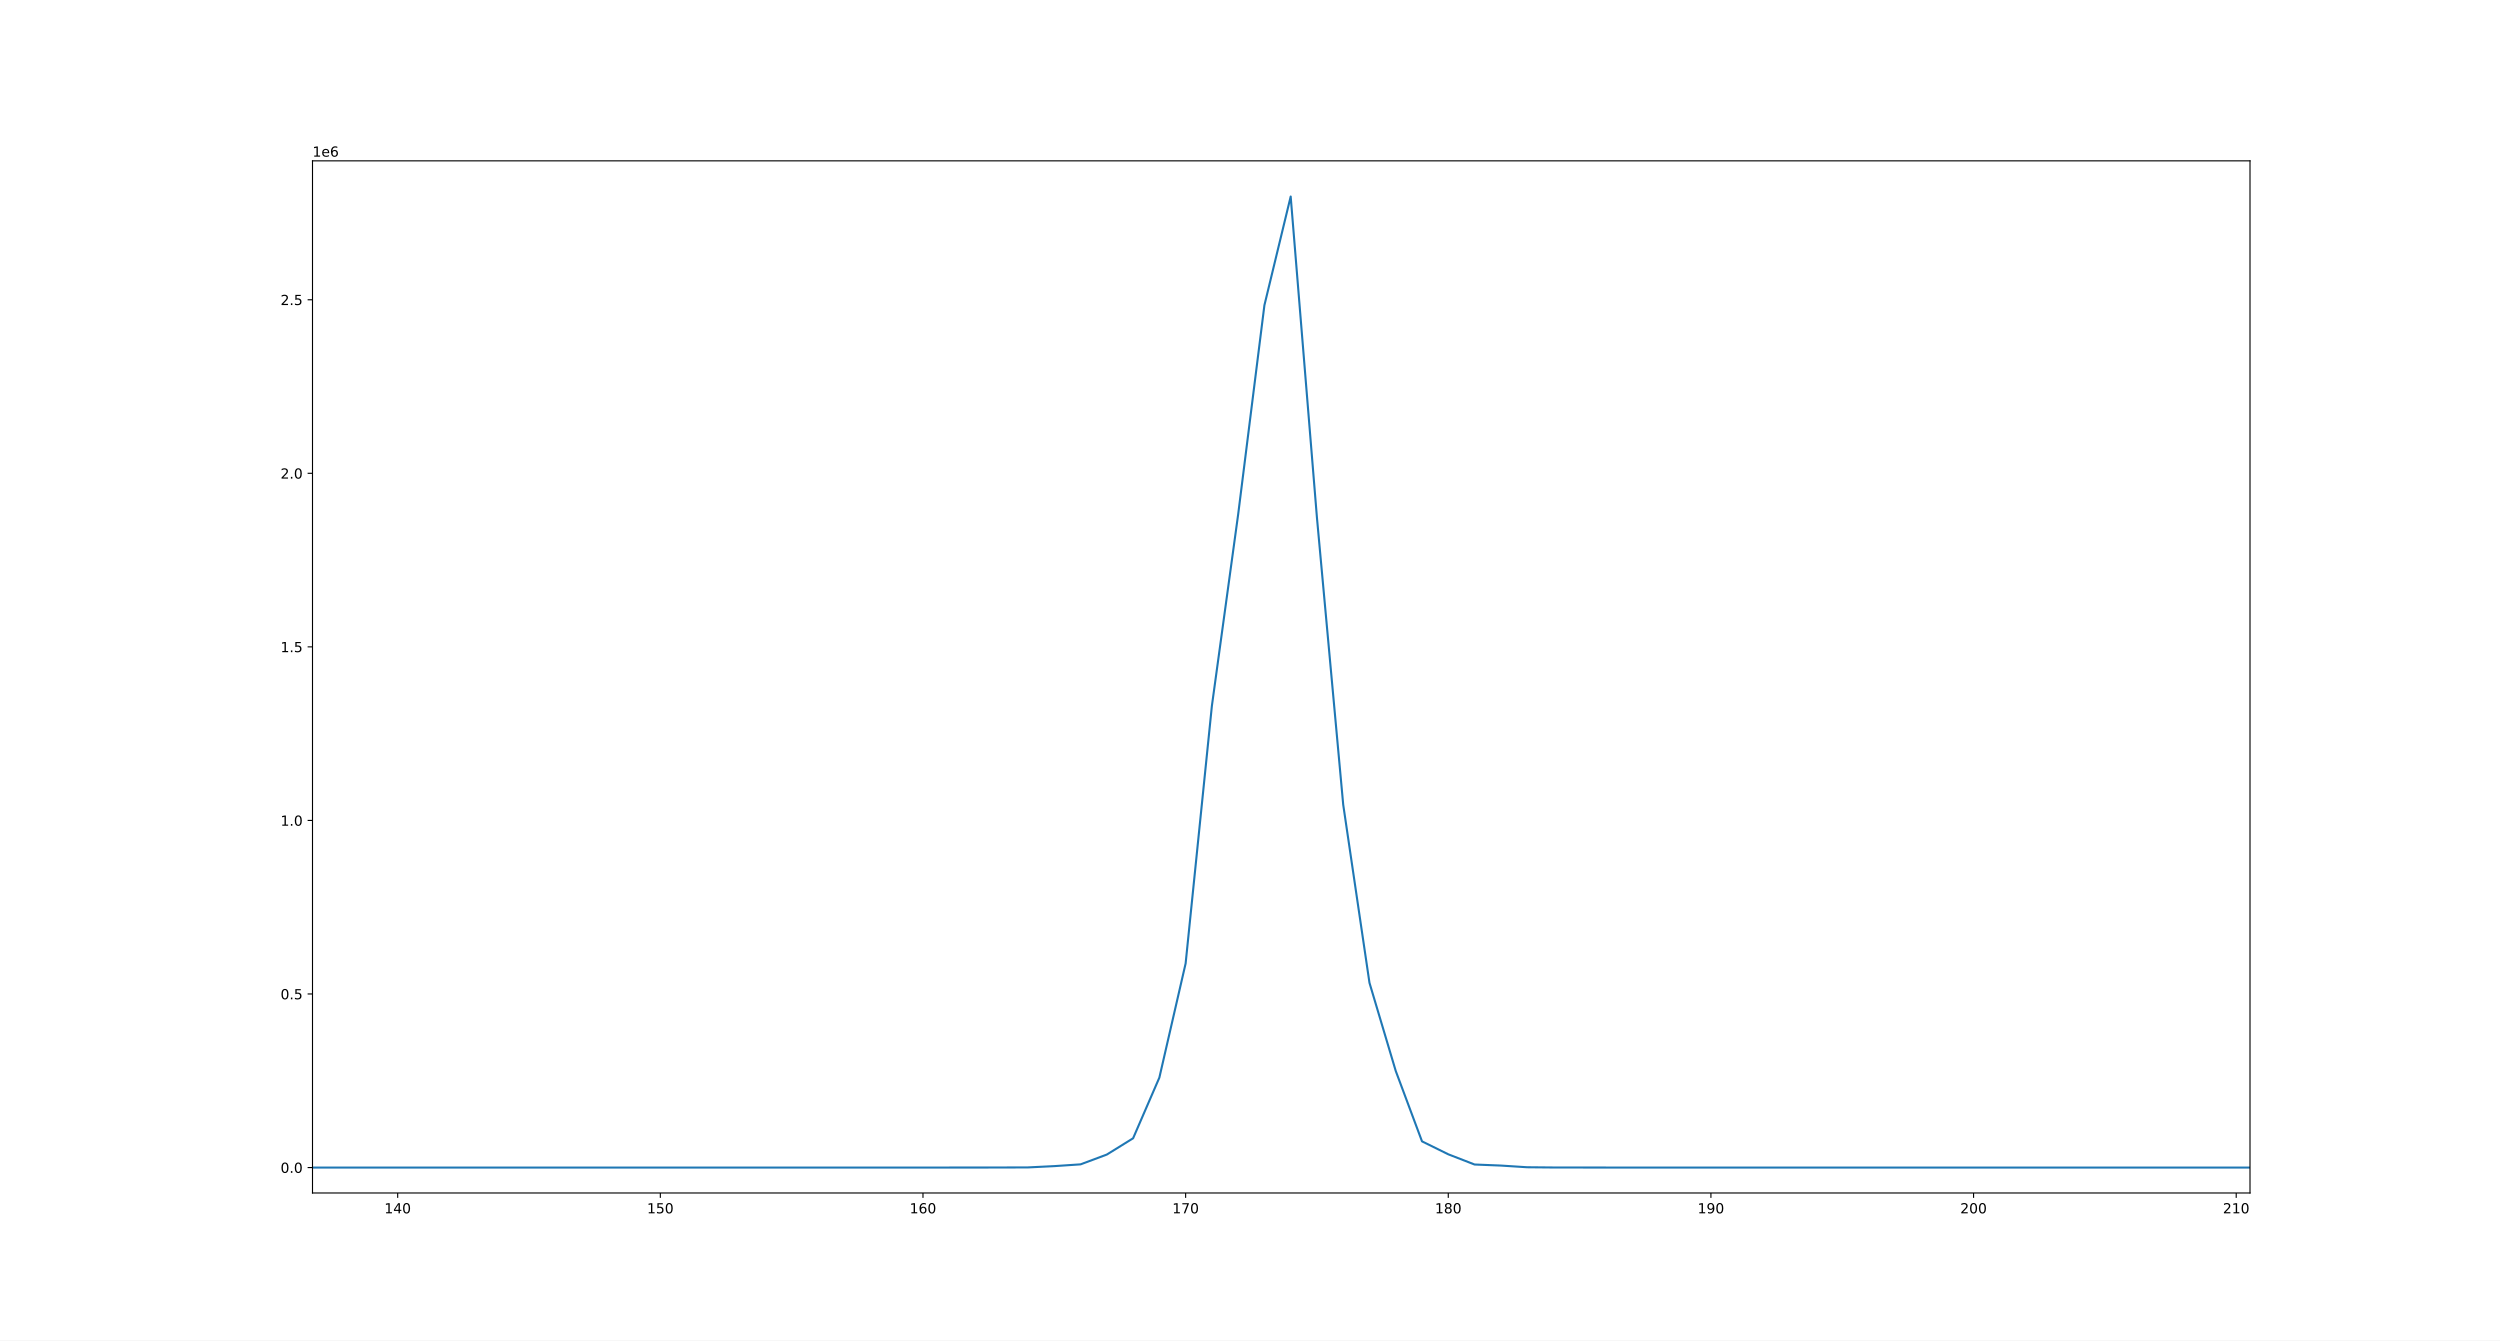
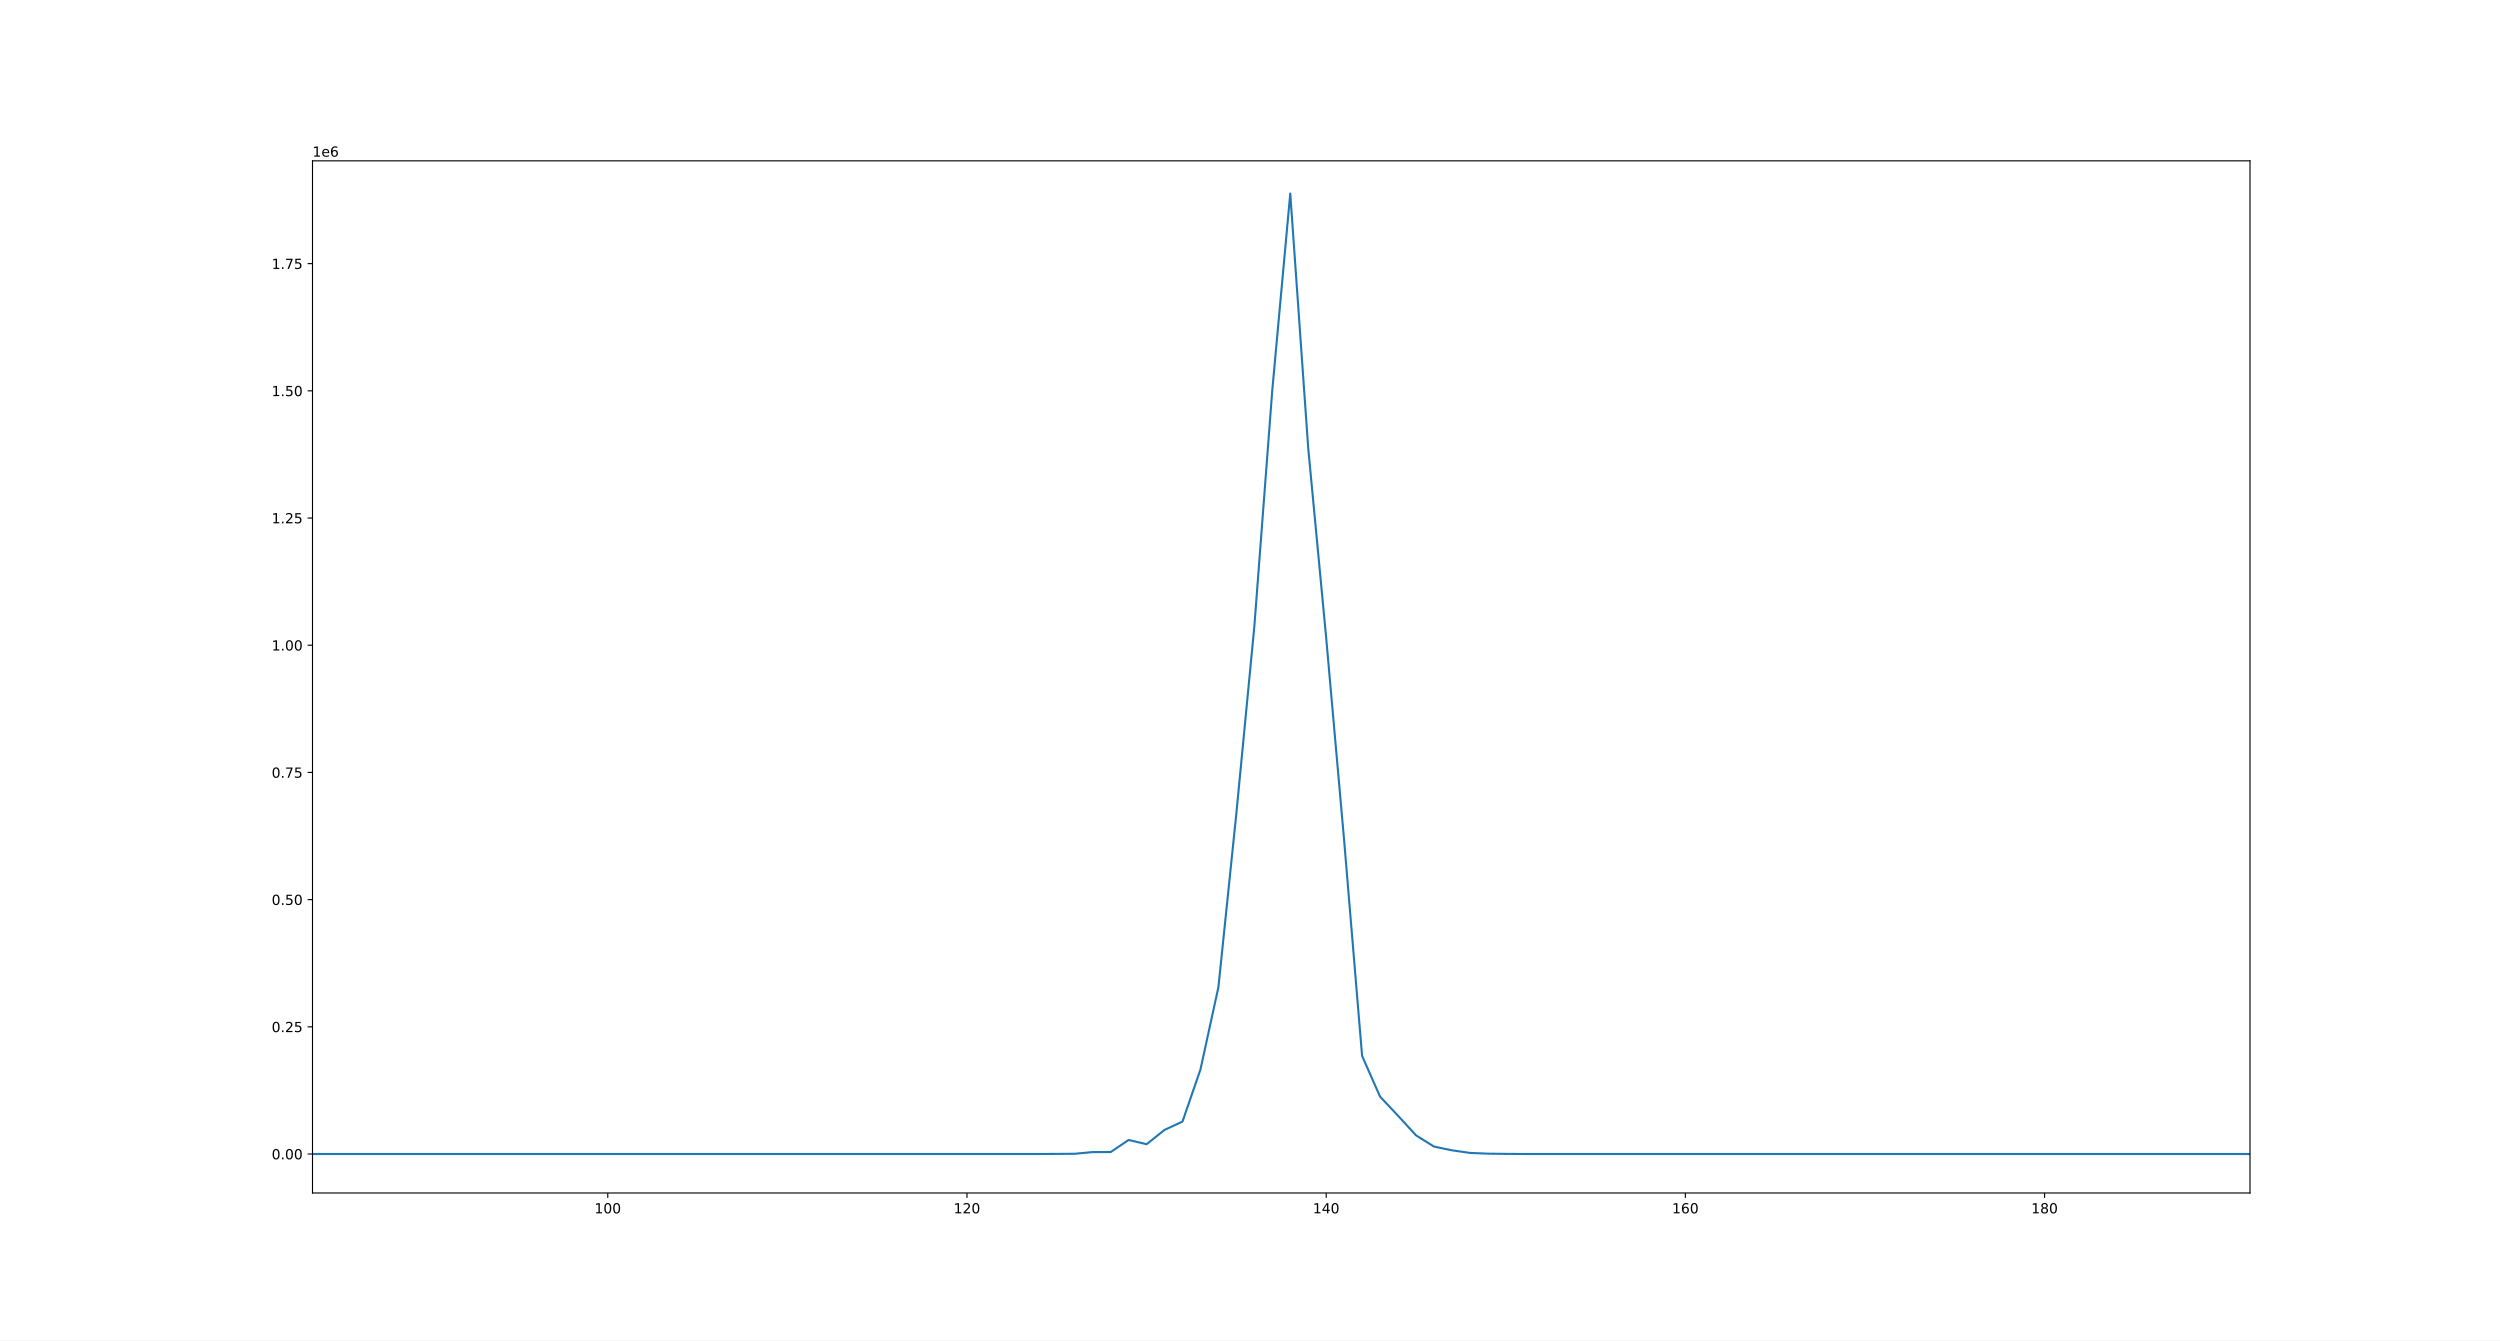
<svg xmlns="http://www.w3.org/2000/svg" xmlns:xlink="http://www.w3.org/1999/xlink" height="960.48pt" version="1.1" viewBox="0 0 1791.36 960.48" width="1791.36pt">
  <defs>
    <style type="text/css">*{stroke-linecap:butt;stroke-linejoin:round;}</style>
  </defs>
  <g id="figure_1">
    <g id="patch_1">
      <path d="M 0 960.48  L 1791.36 960.48  L 1791.36 0  L 0 0  z " style="fill:#ffffff;" />
    </g>
    <g id="axes_1">
      <g id="patch_2">
        <path d="M 223.92 854.827  L 1612.224 854.827  L 1612.224 115.258  L 223.92 115.258  z " style="fill:#ffffff;" />
      </g>
      <g id="matplotlib.axis_1">
        <g id="xtick_1">
          <g id="line2d_1">
            <defs>
-               <path d="M 0 0  L 0 3.5  " id="m1875167a89" style="stroke:#000000;stroke-width:0.8;" />
+               <path d="M 0 0  L 0 3.5  " id="meabc02f436" style="stroke:#000000;stroke-width:0.8;" />
            </defs>
            <g>
-               <use style="stroke:#000000;stroke-width:0.8;" x="284.959" xlink:href="#m1875167a89" y="854.827" />
+               <use style="stroke:#000000;stroke-width:0.8;" x="435.505" xlink:href="#meabc02f436" y="854.827" />
            </g>
          </g>
          <g id="text_1">
-             <g transform="translate(275.4151 869.4256)scale(0.1 -0.1)">
+             <g transform="translate(425.9611 869.4256)scale(0.1 -0.1)">
              <defs>
                <path d="M 794 531  L 1825 531  L 1825 4091  L 703 3866  L 703 4441  L 1819 4666  L 2450 4666  L 2450 531  L 3481 531  L 3481 0  L 794 0  L 794 531  z " id="DejaVuSans-31" transform="scale(0.015625)" />
-                 <path d="M 2419 4116  L 825 1625  L 2419 1625  L 2419 4116  z M 2253 4666  L 3047 4666  L 3047 1625  L 3713 1625  L 3713 1100  L 3047 1100  L 3047 0  L 2419 0  L 2419 1100  L 313 1100  L 313 1709  L 2253 4666  z " id="DejaVuSans-34" transform="scale(0.015625)" />
                <path d="M 2034 4250  Q 1547 4250 1301 3770  Q 1056 3291 1056 2328  Q 1056 1369 1301 889  Q 1547 409 2034 409  Q 2525 409 2770 889  Q 3016 1369 3016 2328  Q 3016 3291 2770 3770  Q 2525 4250 2034 4250  z M 2034 4750  Q 2819 4750 3233 4129  Q 3647 3509 3647 2328  Q 3647 1150 3233 529  Q 2819 -91 2034 -91  Q 1250 -91 836 529  Q 422 1150 422 2328  Q 422 3509 836 4129  Q 1250 4750 2034 4750  z " id="DejaVuSans-30" transform="scale(0.015625)" />
              </defs>
              <use xlink:href="#DejaVuSans-31" />
-               <use x="63.623" xlink:href="#DejaVuSans-34" />
+               <use x="63.623" xlink:href="#DejaVuSans-30" />
              <use x="127.246" xlink:href="#DejaVuSans-30" />
            </g>
          </g>
        </g>
        <g id="xtick_2">
          <g id="line2d_2">
            <g>
-               <use style="stroke:#000000;stroke-width:0.8;" x="473.157" xlink:href="#m1875167a89" y="854.827" />
+               <use style="stroke:#000000;stroke-width:0.8;" x="692.884" xlink:href="#meabc02f436" y="854.827" />
            </g>
          </g>
          <g id="text_2">
-             <g transform="translate(463.6129 869.4256)scale(0.1 -0.1)">
-               <defs>
-                 <path d="M 691 4666  L 3169 4666  L 3169 4134  L 1269 4134  L 1269 2991  Q 1406 3038 1543 3061  Q 1681 3084 1819 3084  Q 2600 3084 3056 2656  Q 3513 2228 3513 1497  Q 3513 744 3044 326  Q 2575 -91 1722 -91  Q 1428 -91 1123 -41  Q 819 9 494 109  L 494 744  Q 775 591 1075 516  Q 1375 441 1709 441  Q 2250 441 2565 725  Q 2881 1009 2881 1497  Q 2881 1984 2565 2268  Q 2250 2553 1709 2553  Q 1456 2553 1204 2497  Q 953 2441 691 2322  L 691 4666  z " id="DejaVuSans-35" transform="scale(0.015625)" />
-               </defs>
-               <use xlink:href="#DejaVuSans-31" />
-               <use x="63.623" xlink:href="#DejaVuSans-35" />
+             <g transform="translate(683.34 869.4256)scale(0.1 -0.1)">
+               <defs>
+                 <path d="M 1228 531  L 3431 531  L 3431 0  L 469 0  L 469 531  Q 828 903 1448 1529  Q 2069 2156 2228 2338  Q 2531 2678 2651 2914  Q 2772 3150 2772 3378  Q 2772 3750 2511 3984  Q 2250 4219 1831 4219  Q 1534 4219 1204 4116  Q 875 4013 500 3803  L 500 4441  Q 881 4594 1212 4672  Q 1544 4750 1819 4750  Q 2544 4750 2975 4387  Q 3406 4025 3406 3419  Q 3406 3131 3298 2873  Q 3191 2616 2906 2266  Q 2828 2175 2409 1742  Q 1991 1309 1228 531  z " id="DejaVuSans-32" transform="scale(0.015625)" />
+               </defs>
+               <use xlink:href="#DejaVuSans-31" />
+               <use x="63.623" xlink:href="#DejaVuSans-32" />
              <use x="127.246" xlink:href="#DejaVuSans-30" />
            </g>
          </g>
        </g>
        <g id="xtick_3">
          <g id="line2d_3">
            <g>
-               <use style="stroke:#000000;stroke-width:0.8;" x="661.354" xlink:href="#m1875167a89" y="854.827" />
+               <use style="stroke:#000000;stroke-width:0.8;" x="950.263" xlink:href="#meabc02f436" y="854.827" />
            </g>
          </g>
          <g id="text_3">
-             <g transform="translate(651.8107 869.4256)scale(0.1 -0.1)">
-               <defs>
-                 <path d="M 2113 2584  Q 1688 2584 1439 2293  Q 1191 2003 1191 1497  Q 1191 994 1439 701  Q 1688 409 2113 409  Q 2538 409 2786 701  Q 3034 994 3034 1497  Q 3034 2003 2786 2293  Q 2538 2584 2113 2584  z M 3366 4563  L 3366 3988  Q 3128 4100 2886 4159  Q 2644 4219 2406 4219  Q 1781 4219 1451 3797  Q 1122 3375 1075 2522  Q 1259 2794 1537 2939  Q 1816 3084 2150 3084  Q 2853 3084 3261 2657  Q 3669 2231 3669 1497  Q 3669 778 3244 343  Q 2819 -91 2113 -91  Q 1303 -91 875 529  Q 447 1150 447 2328  Q 447 3434 972 4092  Q 1497 4750 2381 4750  Q 2619 4750 2861 4703  Q 3103 4656 3366 4563  z " id="DejaVuSans-36" transform="scale(0.015625)" />
-               </defs>
-               <use xlink:href="#DejaVuSans-31" />
-               <use x="63.623" xlink:href="#DejaVuSans-36" />
+             <g transform="translate(940.7189 869.4256)scale(0.1 -0.1)">
+               <defs>
+                 <path d="M 2419 4116  L 825 1625  L 2419 1625  L 2419 4116  z M 2253 4666  L 3047 4666  L 3047 1625  L 3713 1625  L 3713 1100  L 3047 1100  L 3047 0  L 2419 0  L 2419 1100  L 313 1100  L 313 1709  L 2253 4666  z " id="DejaVuSans-34" transform="scale(0.015625)" />
+               </defs>
+               <use xlink:href="#DejaVuSans-31" />
+               <use x="63.623" xlink:href="#DejaVuSans-34" />
              <use x="127.246" xlink:href="#DejaVuSans-30" />
            </g>
          </g>
        </g>
        <g id="xtick_4">
          <g id="line2d_4">
            <g>
-               <use style="stroke:#000000;stroke-width:0.8;" x="849.552" xlink:href="#m1875167a89" y="854.827" />
+               <use style="stroke:#000000;stroke-width:0.8;" x="1207.642" xlink:href="#meabc02f436" y="854.827" />
            </g>
          </g>
          <g id="text_4">
-             <g transform="translate(840.0085 869.4256)scale(0.1 -0.1)">
-               <defs>
-                 <path d="M 525 4666  L 3525 4666  L 3525 4397  L 1831 0  L 1172 0  L 2766 4134  L 525 4134  L 525 4666  z " id="DejaVuSans-37" transform="scale(0.015625)" />
-               </defs>
-               <use xlink:href="#DejaVuSans-31" />
-               <use x="63.623" xlink:href="#DejaVuSans-37" />
+             <g transform="translate(1198.098 869.4256)scale(0.1 -0.1)">
+               <defs>
+                 <path d="M 2113 2584  Q 1688 2584 1439 2293  Q 1191 2003 1191 1497  Q 1191 994 1439 701  Q 1688 409 2113 409  Q 2538 409 2786 701  Q 3034 994 3034 1497  Q 3034 2003 2786 2293  Q 2538 2584 2113 2584  z M 3366 4563  L 3366 3988  Q 3128 4100 2886 4159  Q 2644 4219 2406 4219  Q 1781 4219 1451 3797  Q 1122 3375 1075 2522  Q 1259 2794 1537 2939  Q 1816 3084 2150 3084  Q 2853 3084 3261 2657  Q 3669 2231 3669 1497  Q 3669 778 3244 343  Q 2819 -91 2113 -91  Q 1303 -91 875 529  Q 447 1150 447 2328  Q 447 3434 972 4092  Q 1497 4750 2381 4750  Q 2619 4750 2861 4703  Q 3103 4656 3366 4563  z " id="DejaVuSans-36" transform="scale(0.015625)" />
+               </defs>
+               <use xlink:href="#DejaVuSans-31" />
+               <use x="63.623" xlink:href="#DejaVuSans-36" />
              <use x="127.246" xlink:href="#DejaVuSans-30" />
            </g>
          </g>
        </g>
        <g id="xtick_5">
          <g id="line2d_5">
            <g>
-               <use style="stroke:#000000;stroke-width:0.8;" x="1037.75" xlink:href="#m1875167a89" y="854.827" />
+               <use style="stroke:#000000;stroke-width:0.8;" x="1465.021" xlink:href="#meabc02f436" y="854.827" />
            </g>
          </g>
          <g id="text_5">
-             <g transform="translate(1028.206 869.4256)scale(0.1 -0.1)">
+             <g transform="translate(1455.477 869.4256)scale(0.1 -0.1)">
              <defs>
                <path d="M 2034 2216  Q 1584 2216 1326 1975  Q 1069 1734 1069 1313  Q 1069 891 1326 650  Q 1584 409 2034 409  Q 2484 409 2743 651  Q 3003 894 3003 1313  Q 3003 1734 2745 1975  Q 2488 2216 2034 2216  z M 1403 2484  Q 997 2584 770 2862  Q 544 3141 544 3541  Q 544 4100 942 4425  Q 1341 4750 2034 4750  Q 2731 4750 3128 4425  Q 3525 4100 3525 3541  Q 3525 3141 3298 2862  Q 3072 2584 2669 2484  Q 3125 2378 3379 2068  Q 3634 1759 3634 1313  Q 3634 634 3220 271  Q 2806 -91 2034 -91  Q 1263 -91 848 271  Q 434 634 434 1313  Q 434 1759 690 2068  Q 947 2378 1403 2484  z M 1172 3481  Q 1172 3119 1398 2916  Q 1625 2713 2034 2713  Q 2441 2713 2670 2916  Q 2900 3119 2900 3481  Q 2900 3844 2670 4047  Q 2441 4250 2034 4250  Q 1625 4250 1398 4047  Q 1172 3844 1172 3481  z " id="DejaVuSans-38" transform="scale(0.015625)" />
              </defs>
              <use xlink:href="#DejaVuSans-31" />
              <use x="63.623" xlink:href="#DejaVuSans-38" />
-               <use x="127.246" xlink:href="#DejaVuSans-30" />
-             </g>
-           </g>
-         </g>
-         <g id="xtick_6">
-           <g id="line2d_6">
-             <g>
-               <use style="stroke:#000000;stroke-width:0.8;" x="1225.948" xlink:href="#m1875167a89" y="854.827" />
-             </g>
-           </g>
-           <g id="text_6">
-             <g transform="translate(1216.404 869.4256)scale(0.1 -0.1)">
-               <defs>
-                 <path d="M 703 97  L 703 672  Q 941 559 1184 500  Q 1428 441 1663 441  Q 2288 441 2617 861  Q 2947 1281 2994 2138  Q 2813 1869 2534 1725  Q 2256 1581 1919 1581  Q 1219 1581 811 2004  Q 403 2428 403 3163  Q 403 3881 828 4315  Q 1253 4750 1959 4750  Q 2769 4750 3195 4129  Q 3622 3509 3622 2328  Q 3622 1225 3098 567  Q 2575 -91 1691 -91  Q 1453 -91 1209 -44  Q 966 3 703 97  z M 1959 2075  Q 2384 2075 2632 2365  Q 2881 2656 2881 3163  Q 2881 3666 2632 3958  Q 2384 4250 1959 4250  Q 1534 4250 1286 3958  Q 1038 3666 1038 3163  Q 1038 2656 1286 2365  Q 1534 2075 1959 2075  z " id="DejaVuSans-39" transform="scale(0.015625)" />
-               </defs>
-               <use xlink:href="#DejaVuSans-31" />
-               <use x="63.623" xlink:href="#DejaVuSans-39" />
-               <use x="127.246" xlink:href="#DejaVuSans-30" />
-             </g>
-           </g>
-         </g>
-         <g id="xtick_7">
-           <g id="line2d_7">
-             <g>
-               <use style="stroke:#000000;stroke-width:0.8;" x="1414.146" xlink:href="#m1875167a89" y="854.827" />
-             </g>
-           </g>
-           <g id="text_7">
-             <g transform="translate(1404.602 869.4256)scale(0.1 -0.1)">
-               <defs>
-                 <path d="M 1228 531  L 3431 531  L 3431 0  L 469 0  L 469 531  Q 828 903 1448 1529  Q 2069 2156 2228 2338  Q 2531 2678 2651 2914  Q 2772 3150 2772 3378  Q 2772 3750 2511 3984  Q 2250 4219 1831 4219  Q 1534 4219 1204 4116  Q 875 4013 500 3803  L 500 4441  Q 881 4594 1212 4672  Q 1544 4750 1819 4750  Q 2544 4750 2975 4387  Q 3406 4025 3406 3419  Q 3406 3131 3298 2873  Q 3191 2616 2906 2266  Q 2828 2175 2409 1742  Q 1991 1309 1228 531  z " id="DejaVuSans-32" transform="scale(0.015625)" />
-               </defs>
-               <use xlink:href="#DejaVuSans-32" />
-               <use x="63.623" xlink:href="#DejaVuSans-30" />
-               <use x="127.246" xlink:href="#DejaVuSans-30" />
-             </g>
-           </g>
-         </g>
-         <g id="xtick_8">
-           <g id="line2d_8">
-             <g>
-               <use style="stroke:#000000;stroke-width:0.8;" x="1602.343" xlink:href="#m1875167a89" y="854.827" />
-             </g>
-           </g>
-           <g id="text_8">
-             <g transform="translate(1592.8 869.4256)scale(0.1 -0.1)">
-               <use xlink:href="#DejaVuSans-32" />
-               <use x="63.623" xlink:href="#DejaVuSans-31" />
              <use x="127.246" xlink:href="#DejaVuSans-30" />
            </g>
          </g>
        </g>
      </g>
      <g id="matplotlib.axis_2">
        <g id="ytick_1">
+           <g id="line2d_6">
+             <defs>
+               <path d="M 0 0  L -3.5 0  " id="m84e465587d" style="stroke:#000000;stroke-width:0.8;" />
+             </defs>
+             <g>
+               <use style="stroke:#000000;stroke-width:0.8;" x="223.92" xlink:href="#m84e465587d" y="826.896" />
+             </g>
+           </g>
+           <g id="text_6">
+             <g transform="translate(194.6544 830.6948)scale(0.1 -0.1)">
+               <defs>
+                 <path d="M 684 794  L 1344 794  L 1344 0  L 684 0  L 684 794  z " id="DejaVuSans-2e" transform="scale(0.015625)" />
+               </defs>
+               <use xlink:href="#DejaVuSans-30" />
+               <use x="63.623" xlink:href="#DejaVuSans-2e" />
+               <use x="95.41" xlink:href="#DejaVuSans-30" />
+               <use x="159.033" xlink:href="#DejaVuSans-30" />
+             </g>
+           </g>
+         </g>
+         <g id="ytick_2">
+           <g id="line2d_7">
+             <g>
+               <use style="stroke:#000000;stroke-width:0.8;" x="223.92" xlink:href="#m84e465587d" y="735.753" />
+             </g>
+           </g>
+           <g id="text_7">
+             <g transform="translate(194.6544 739.5523)scale(0.1 -0.1)">
+               <defs>
+                 <path d="M 691 4666  L 3169 4666  L 3169 4134  L 1269 4134  L 1269 2991  Q 1406 3038 1543 3061  Q 1681 3084 1819 3084  Q 2600 3084 3056 2656  Q 3513 2228 3513 1497  Q 3513 744 3044 326  Q 2575 -91 1722 -91  Q 1428 -91 1123 -41  Q 819 9 494 109  L 494 744  Q 775 591 1075 516  Q 1375 441 1709 441  Q 2250 441 2565 725  Q 2881 1009 2881 1497  Q 2881 1984 2565 2268  Q 2250 2553 1709 2553  Q 1456 2553 1204 2497  Q 953 2441 691 2322  L 691 4666  z " id="DejaVuSans-35" transform="scale(0.015625)" />
+               </defs>
+               <use xlink:href="#DejaVuSans-30" />
+               <use x="63.623" xlink:href="#DejaVuSans-2e" />
+               <use x="95.41" xlink:href="#DejaVuSans-32" />
+               <use x="159.033" xlink:href="#DejaVuSans-35" />
+             </g>
+           </g>
+         </g>
+         <g id="ytick_3">
+           <g id="line2d_8">
+             <g>
+               <use style="stroke:#000000;stroke-width:0.8;" x="223.92" xlink:href="#m84e465587d" y="644.611" />
+             </g>
+           </g>
+           <g id="text_8">
+             <g transform="translate(194.6544 648.4098)scale(0.1 -0.1)">
+               <use xlink:href="#DejaVuSans-30" />
+               <use x="63.623" xlink:href="#DejaVuSans-2e" />
+               <use x="95.41" xlink:href="#DejaVuSans-35" />
+               <use x="159.033" xlink:href="#DejaVuSans-30" />
+             </g>
+           </g>
+         </g>
+         <g id="ytick_4">
          <g id="line2d_9">
-             <defs>
-               <path d="M 0 0  L -3.5 0  " id="mee9c493ea1" style="stroke:#000000;stroke-width:0.8;" />
-             </defs>
-             <g>
-               <use style="stroke:#000000;stroke-width:0.8;" x="223.92" xlink:href="#mee9c493ea1" y="836.599" />
+             <g>
+               <use style="stroke:#000000;stroke-width:0.8;" x="223.92" xlink:href="#m84e465587d" y="553.468" />
            </g>
          </g>
          <g id="text_9">
-             <g transform="translate(201.0169 840.3978)scale(0.1 -0.1)">
-               <defs>
-                 <path d="M 684 794  L 1344 794  L 1344 0  L 684 0  L 684 794  z " id="DejaVuSans-2e" transform="scale(0.015625)" />
-               </defs>
-               <use xlink:href="#DejaVuSans-30" />
+             <g transform="translate(194.6544 557.2673)scale(0.1 -0.1)">
+               <defs>
+                 <path d="M 525 4666  L 3525 4666  L 3525 4397  L 1831 0  L 1172 0  L 2766 4134  L 525 4134  L 525 4666  z " id="DejaVuSans-37" transform="scale(0.015625)" />
+               </defs>
+               <use xlink:href="#DejaVuSans-30" />
+               <use x="63.623" xlink:href="#DejaVuSans-2e" />
+               <use x="95.41" xlink:href="#DejaVuSans-37" />
+               <use x="159.033" xlink:href="#DejaVuSans-35" />
+             </g>
+           </g>
+         </g>
+         <g id="ytick_5">
+           <g id="line2d_10">
+             <g>
+               <use style="stroke:#000000;stroke-width:0.8;" x="223.92" xlink:href="#m84e465587d" y="462.326" />
+             </g>
+           </g>
+           <g id="text_10">
+             <g transform="translate(194.6544 466.1248)scale(0.1 -0.1)">
+               <use xlink:href="#DejaVuSans-31" />
              <use x="63.623" xlink:href="#DejaVuSans-2e" />
              <use x="95.41" xlink:href="#DejaVuSans-30" />
-             </g>
-           </g>
-         </g>
-         <g id="ytick_2">
-           <g id="line2d_10">
-             <g>
-               <use style="stroke:#000000;stroke-width:0.8;" x="223.92" xlink:href="#mee9c493ea1" y="712.235" />
-             </g>
-           </g>
-           <g id="text_10">
-             <g transform="translate(201.0169 716.0342)scale(0.1 -0.1)">
-               <use xlink:href="#DejaVuSans-30" />
+               <use x="159.033" xlink:href="#DejaVuSans-30" />
+             </g>
+           </g>
+         </g>
+         <g id="ytick_6">
+           <g id="line2d_11">
+             <g>
+               <use style="stroke:#000000;stroke-width:0.8;" x="223.92" xlink:href="#m84e465587d" y="371.183" />
+             </g>
+           </g>
+           <g id="text_11">
+             <g transform="translate(194.6544 374.9823)scale(0.1 -0.1)">
+               <use xlink:href="#DejaVuSans-31" />
+               <use x="63.623" xlink:href="#DejaVuSans-2e" />
+               <use x="95.41" xlink:href="#DejaVuSans-32" />
+               <use x="159.033" xlink:href="#DejaVuSans-35" />
+             </g>
+           </g>
+         </g>
+         <g id="ytick_7">
+           <g id="line2d_12">
+             <g>
+               <use style="stroke:#000000;stroke-width:0.8;" x="223.92" xlink:href="#m84e465587d" y="280.041" />
+             </g>
+           </g>
+           <g id="text_12">
+             <g transform="translate(194.6544 283.8399)scale(0.1 -0.1)">
+               <use xlink:href="#DejaVuSans-31" />
              <use x="63.623" xlink:href="#DejaVuSans-2e" />
              <use x="95.41" xlink:href="#DejaVuSans-35" />
-             </g>
-           </g>
-         </g>
-         <g id="ytick_3">
-           <g id="line2d_11">
-             <g>
-               <use style="stroke:#000000;stroke-width:0.8;" x="223.92" xlink:href="#mee9c493ea1" y="587.871" />
-             </g>
-           </g>
-           <g id="text_11">
-             <g transform="translate(201.0169 591.6706)scale(0.1 -0.1)">
-               <use xlink:href="#DejaVuSans-31" />
-               <use x="63.623" xlink:href="#DejaVuSans-2e" />
-               <use x="95.41" xlink:href="#DejaVuSans-30" />
-             </g>
-           </g>
-         </g>
-         <g id="ytick_4">
-           <g id="line2d_12">
-             <g>
-               <use style="stroke:#000000;stroke-width:0.8;" x="223.92" xlink:href="#mee9c493ea1" y="463.508" />
-             </g>
-           </g>
-           <g id="text_12">
-             <g transform="translate(201.0169 467.307)scale(0.1 -0.1)">
-               <use xlink:href="#DejaVuSans-31" />
-               <use x="63.623" xlink:href="#DejaVuSans-2e" />
-               <use x="95.41" xlink:href="#DejaVuSans-35" />
-             </g>
-           </g>
-         </g>
-         <g id="ytick_5">
+               <use x="159.033" xlink:href="#DejaVuSans-30" />
+             </g>
+           </g>
+         </g>
+         <g id="ytick_8">
          <g id="line2d_13">
            <g>
-               <use style="stroke:#000000;stroke-width:0.8;" x="223.92" xlink:href="#mee9c493ea1" y="339.144" />
+               <use style="stroke:#000000;stroke-width:0.8;" x="223.92" xlink:href="#m84e465587d" y="188.898" />
            </g>
          </g>
          <g id="text_13">
-             <g transform="translate(201.0169 342.9434)scale(0.1 -0.1)">
-               <use xlink:href="#DejaVuSans-32" />
-               <use x="63.623" xlink:href="#DejaVuSans-2e" />
-               <use x="95.41" xlink:href="#DejaVuSans-30" />
-             </g>
-           </g>
-         </g>
-         <g id="ytick_6">
-           <g id="line2d_14">
-             <g>
-               <use style="stroke:#000000;stroke-width:0.8;" x="223.92" xlink:href="#mee9c493ea1" y="214.781" />
-             </g>
-           </g>
-           <g id="text_14">
-             <g transform="translate(201.0169 218.5798)scale(0.1 -0.1)">
-               <use xlink:href="#DejaVuSans-32" />
-               <use x="63.623" xlink:href="#DejaVuSans-2e" />
-               <use x="95.41" xlink:href="#DejaVuSans-35" />
-             </g>
-           </g>
-         </g>
-         <g id="text_15">
+             <g transform="translate(194.6544 192.6974)scale(0.1 -0.1)">
+               <use xlink:href="#DejaVuSans-31" />
+               <use x="63.623" xlink:href="#DejaVuSans-2e" />
+               <use x="95.41" xlink:href="#DejaVuSans-37" />
+               <use x="159.033" xlink:href="#DejaVuSans-35" />
+             </g>
+           </g>
+         </g>
+         <g id="text_14">
          <g transform="translate(223.92 112.2576)scale(0.1 -0.1)">
            <defs>
              <path d="M 3597 1894  L 3597 1613  L 953 1613  Q 991 1019 1311 708  Q 1631 397 2203 397  Q 2534 397 2845 478  Q 3156 559 3463 722  L 3463 178  Q 3153 47 2828 -22  Q 2503 -91 2169 -91  Q 1331 -91 842 396  Q 353 884 353 1716  Q 353 2575 817 3079  Q 1281 3584 2069 3584  Q 2775 3584 3186 3129  Q 3597 2675 3597 1894  z M 3022 2063  Q 3016 2534 2758 2815  Q 2500 3097 2075 3097  Q 1594 3097 1305 2825  Q 1016 2553 972 2059  L 3022 2063  z " id="DejaVuSans-65" transform="scale(0.015625)" />
            </defs>
            <use xlink:href="#DejaVuSans-31" />
            <use x="63.623" xlink:href="#DejaVuSans-65" />
            <use x="125.146" xlink:href="#DejaVuSans-36" />
          </g>
        </g>
      </g>
-       <g id="line2d_15">
-         <path clip-path="url(#p93dfb05da4)" d="M 209.68 836.599  L 228.5 836.599  L 247.319 836.599  L 266.139 836.599  L 284.959 836.599  L 303.779 836.599  L 322.598 836.599  L 341.418 836.599  L 360.238 836.599  L 379.058 836.599  L 397.878 836.599  L 416.697 836.599  L 435.517 836.599  L 454.337 836.599  L 473.157 836.599  L 491.976 836.599  L 510.796 836.599  L 529.616 836.599  L 548.436 836.599  L 567.256 836.599  L 586.075 836.599  L 604.895 836.599  L 623.715 836.599  L 642.535 836.599  L 661.354 836.599  L 680.174 836.598  L 698.994 836.596  L 717.814 836.562  L 736.634 836.503  L 755.453 835.576  L 774.273 834.312  L 793.093 827.288  L 811.913 815.632  L 830.732 772.164  L 849.552 690.352  L 868.372 505.786  L 887.192 368.609  L 906.012 218.695  L 924.831 140.826  L 943.651 371.008  L 962.471 576.584  L 981.291 704.243  L 1000.11 767.393  L 1018.93 817.833  L 1037.75 827.104  L 1056.57 834.421  L 1075.39 835.173  L 1094.209 836.383  L 1113.029 836.558  L 1131.849 836.577  L 1150.669 836.598  L 1169.488 836.599  L 1188.308 836.599  L 1207.128 836.599  L 1225.948 836.599  L 1244.768 836.599  L 1263.587 836.599  L 1282.407 836.599  L 1301.227 836.599  L 1320.047 836.599  L 1338.866 836.599  L 1357.686 836.599  L 1376.506 836.599  L 1395.326 836.599  L 1414.146 836.599  L 1432.965 836.599  L 1451.785 836.599  L 1470.605 836.599  L 1489.425 836.599  L 1508.244 836.599  L 1527.064 836.599  L 1545.884 836.599  L 1564.704 836.599  L 1583.524 836.599  L 1602.343 836.599  L 1621.163 836.599  " style="fill:none;stroke:#1f77b4;stroke-linecap:square;stroke-width:1.5;" />
+       <g id="line2d_14">
+         <path clip-path="url(#p43cd28a25a)" d="M 216.733 826.896  L 229.602 826.896  L 242.471 826.896  L 255.34 826.896  L 268.208 826.896  L 281.077 826.896  L 293.946 826.896  L 306.815 826.896  L 319.684 826.896  L 332.553 826.896  L 345.422 826.896  L 358.291 826.896  L 371.16 826.896  L 384.029 826.896  L 396.898 826.896  L 409.767 826.896  L 422.636 826.896  L 435.505 826.896  L 448.374 826.896  L 461.243 826.896  L 474.112 826.896  L 486.981 826.896  L 499.85 826.896  L 512.718 826.896  L 525.587 826.896  L 538.456 826.896  L 551.325 826.896  L 564.194 826.896  L 577.063 826.896  L 589.932 826.896  L 602.801 826.896  L 615.67 826.896  L 628.539 826.896  L 641.408 826.896  L 654.277 826.896  L 667.146 826.896  L 680.015 826.896  L 692.884 826.896  L 705.753 826.896  L 718.622 826.896  L 731.491 826.891  L 744.36 826.888  L 757.228 826.824  L 770.097 826.727  L 782.966 825.505  L 795.835 825.503  L 808.704 816.837  L 821.573 819.882  L 834.442 809.62  L 847.311 803.659  L 860.18 766.331  L 873.049 707.322  L 885.918 582.724  L 898.787 448.908  L 911.656 279.426  L 924.525 138.663  L 937.394 321.103  L 950.263 457.048  L 963.132 602.252  L 976.001 756.61  L 988.869 785.787  L 1001.738 799.461  L 1014.607 813.505  L 1027.476 821.557  L 1040.345 824.245  L 1053.214 826.104  L 1066.083 826.649  L 1078.952 826.805  L 1091.821 826.884  L 1104.69 826.896  L 1117.559 826.895  L 1130.428 826.896  L 1143.297 826.896  L 1156.166 826.896  L 1169.035 826.896  L 1181.904 826.896  L 1194.773 826.896  L 1207.642 826.896  L 1220.511 826.896  L 1233.379 826.896  L 1246.248 826.896  L 1259.117 826.896  L 1271.986 826.896  L 1284.855 826.896  L 1297.724 826.896  L 1310.593 826.896  L 1323.462 826.896  L 1336.331 826.896  L 1349.2 826.896  L 1362.069 826.896  L 1374.938 826.896  L 1387.807 826.896  L 1400.676 826.896  L 1413.545 826.896  L 1426.414 826.896  L 1439.283 826.896  L 1452.152 826.896  L 1465.021 826.896  L 1477.889 826.896  L 1490.758 826.896  L 1503.627 826.896  L 1516.496 826.896  L 1529.365 826.896  L 1542.234 826.896  L 1555.103 826.896  L 1567.972 826.896  L 1580.841 826.896  L 1593.71 826.896  L 1606.579 826.896  L 1619.448 826.896  " style="fill:none;stroke:#1f77b4;stroke-linecap:square;stroke-width:1.5;" />
      </g>
      <g id="patch_3">
        <path d="M 223.92 854.827  L 223.92 115.258  " style="fill:none;stroke:#000000;stroke-linecap:square;stroke-linejoin:miter;stroke-width:0.8;" />
      </g>
      <g id="patch_4">
        <path d="M 1612.224 854.827  L 1612.224 115.258  " style="fill:none;stroke:#000000;stroke-linecap:square;stroke-linejoin:miter;stroke-width:0.8;" />
      </g>
      <g id="patch_5">
        <path d="M 223.92 854.827  L 1612.224 854.827  " style="fill:none;stroke:#000000;stroke-linecap:square;stroke-linejoin:miter;stroke-width:0.8;" />
      </g>
      <g id="patch_6">
        <path d="M 223.92 115.258  L 1612.224 115.258  " style="fill:none;stroke:#000000;stroke-linecap:square;stroke-linejoin:miter;stroke-width:0.8;" />
      </g>
    </g>
  </g>
  <defs>
-     <clipPath id="p93dfb05da4">
+     <clipPath id="p43cd28a25a">
      <rect height="739.57" width="1388.304" x="223.92" y="115.258" />
    </clipPath>
  </defs>
</svg>
